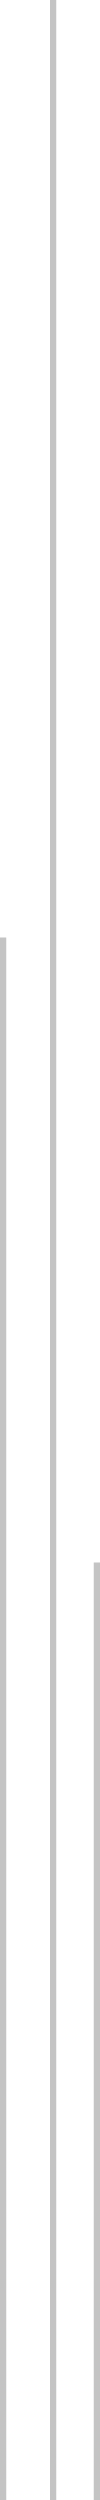
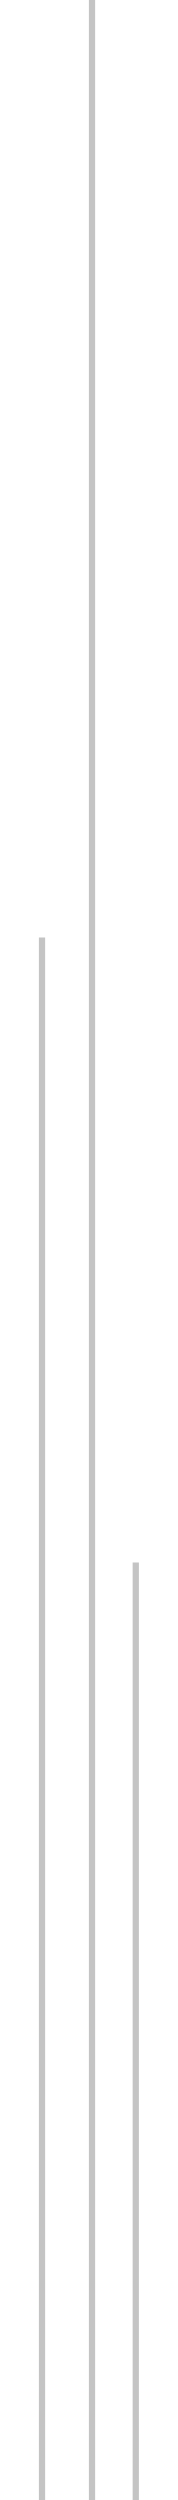
- <svg xmlns="http://www.w3.org/2000/svg" width="16" height="400" viewBox="0 0 16 400" fill="none">
+ <svg xmlns="http://www.w3.org/2000/svg" width="16" height="225" viewBox="0 0 16 400" fill="none">
  <path d="M8 2.14577e-08L8 400L9 400L9 -2.14577e-08L8 2.14577e-08ZM15 250L15 400L16 400L16 250L15 250ZM0 150L1.09278e-05 400L1 400L1 150L0 150Z" fill="#C4C4C4" />
</svg>
